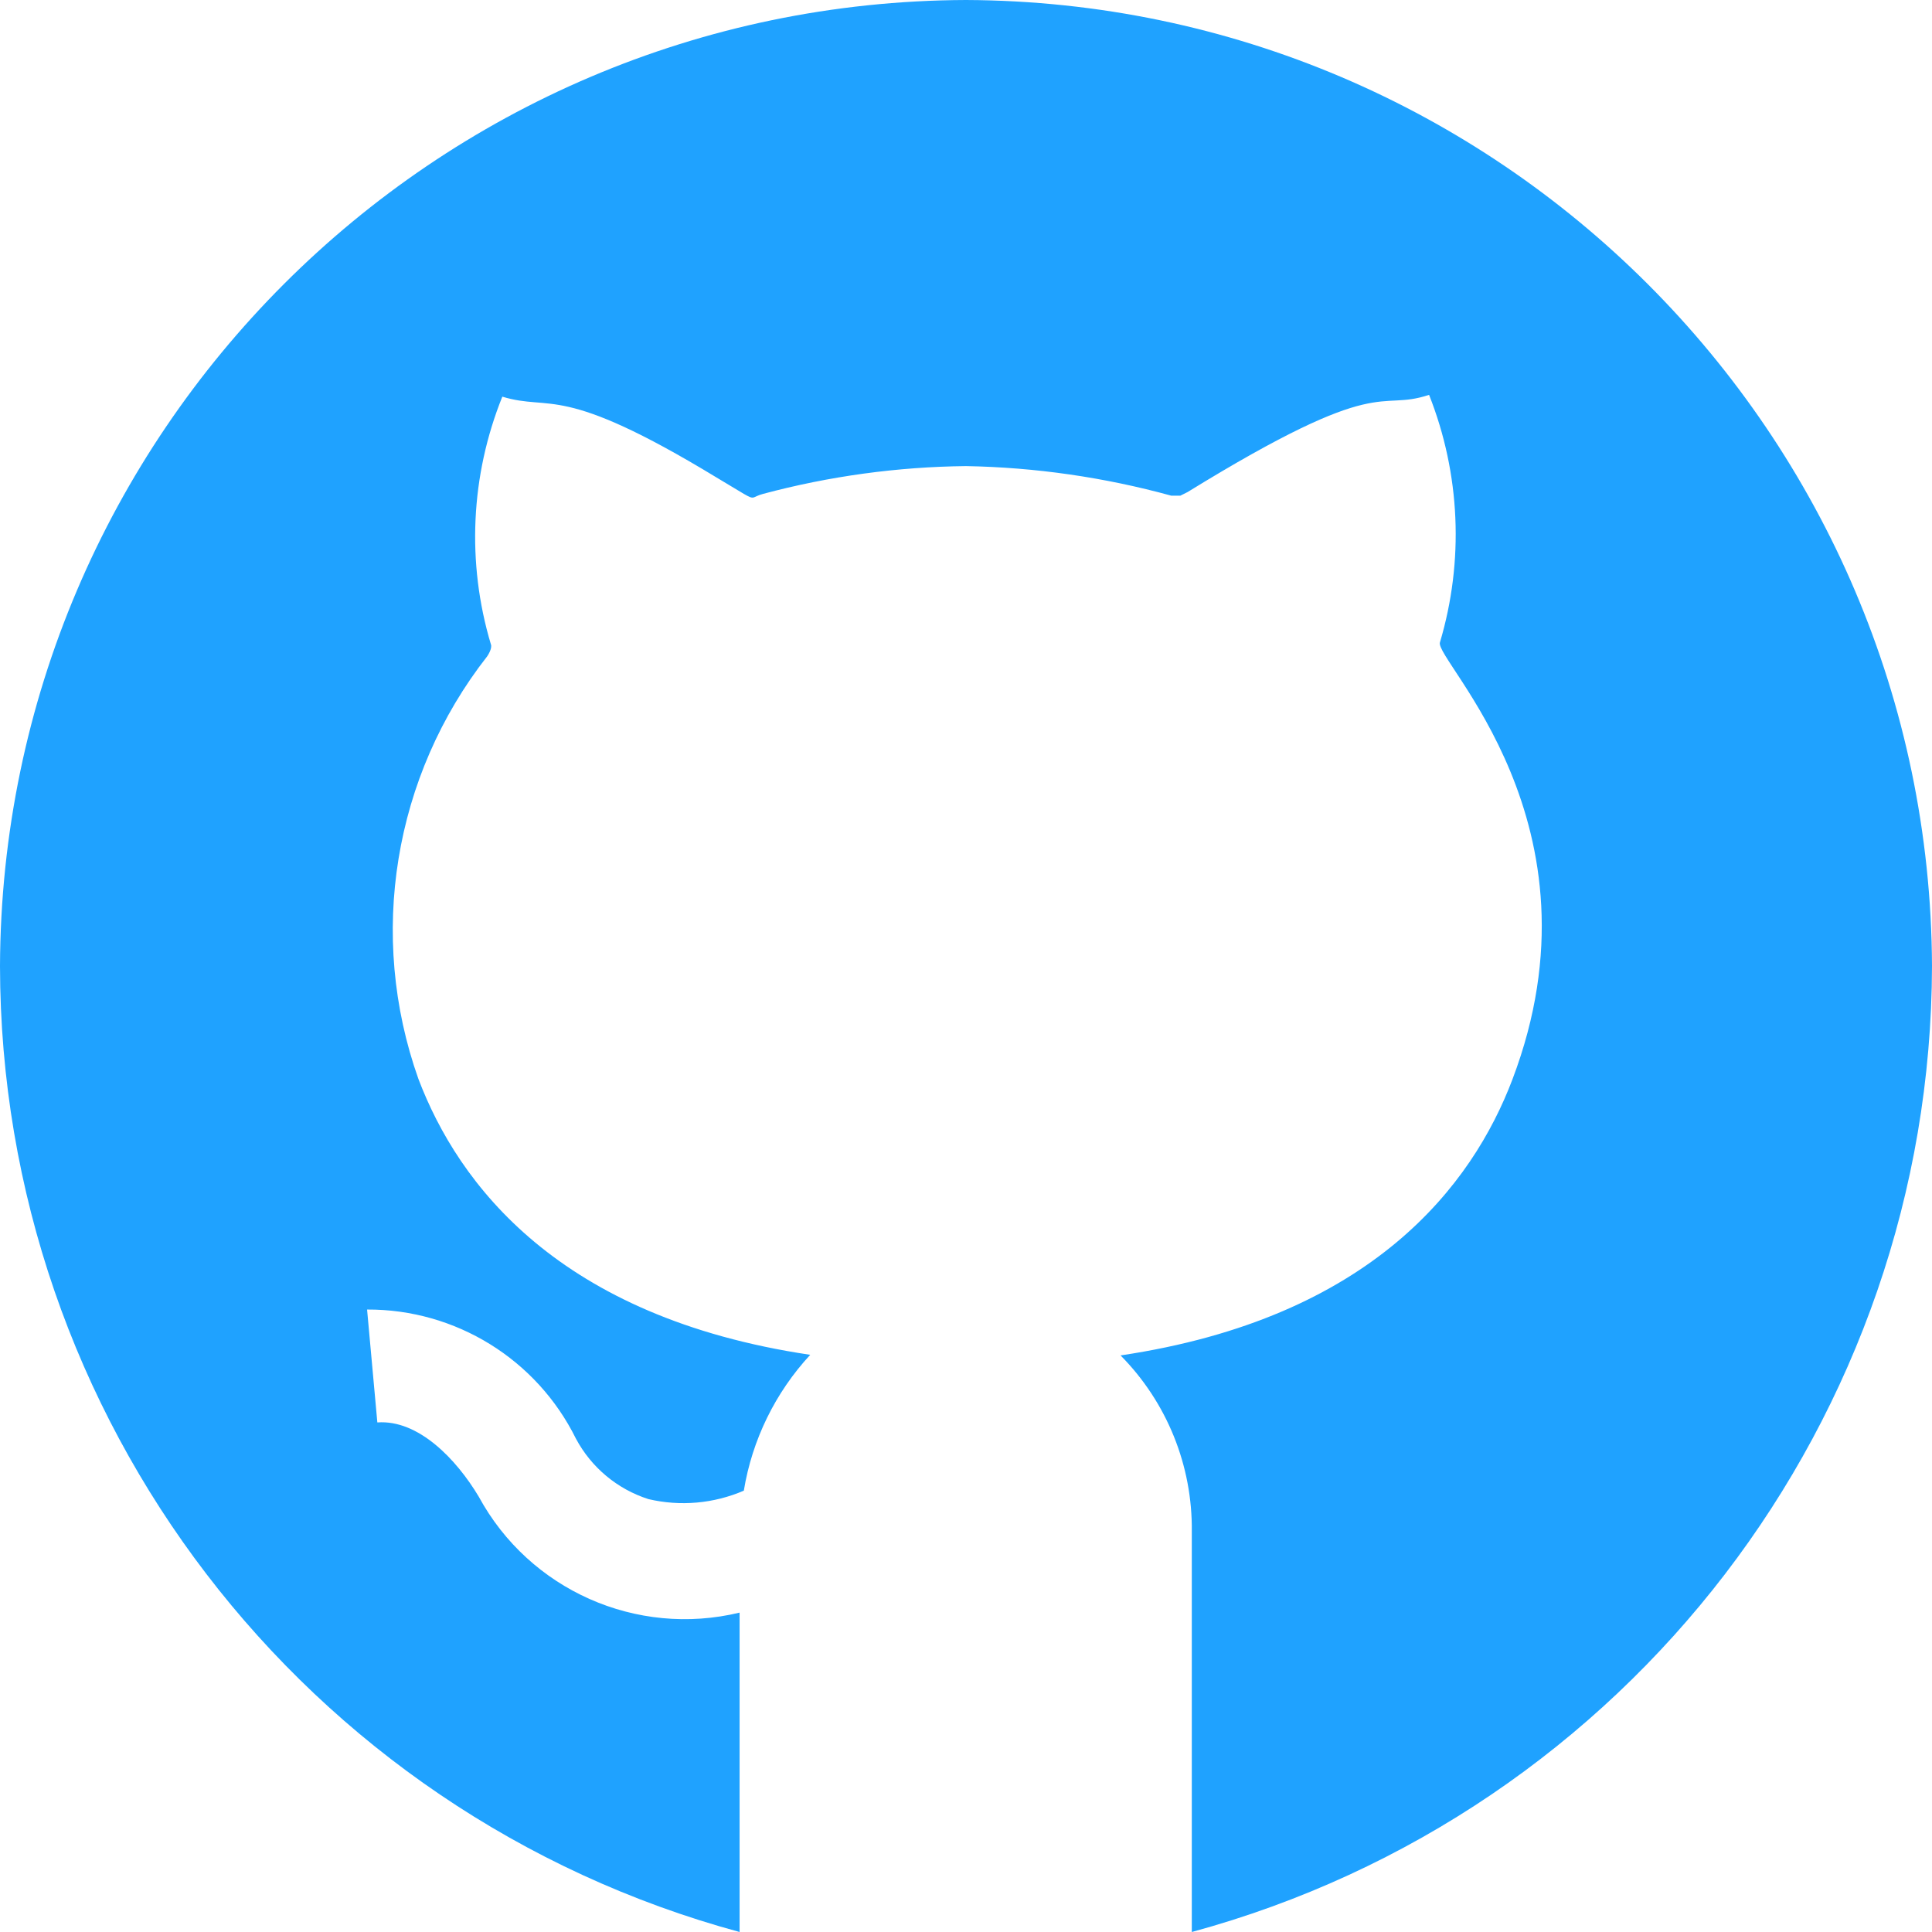
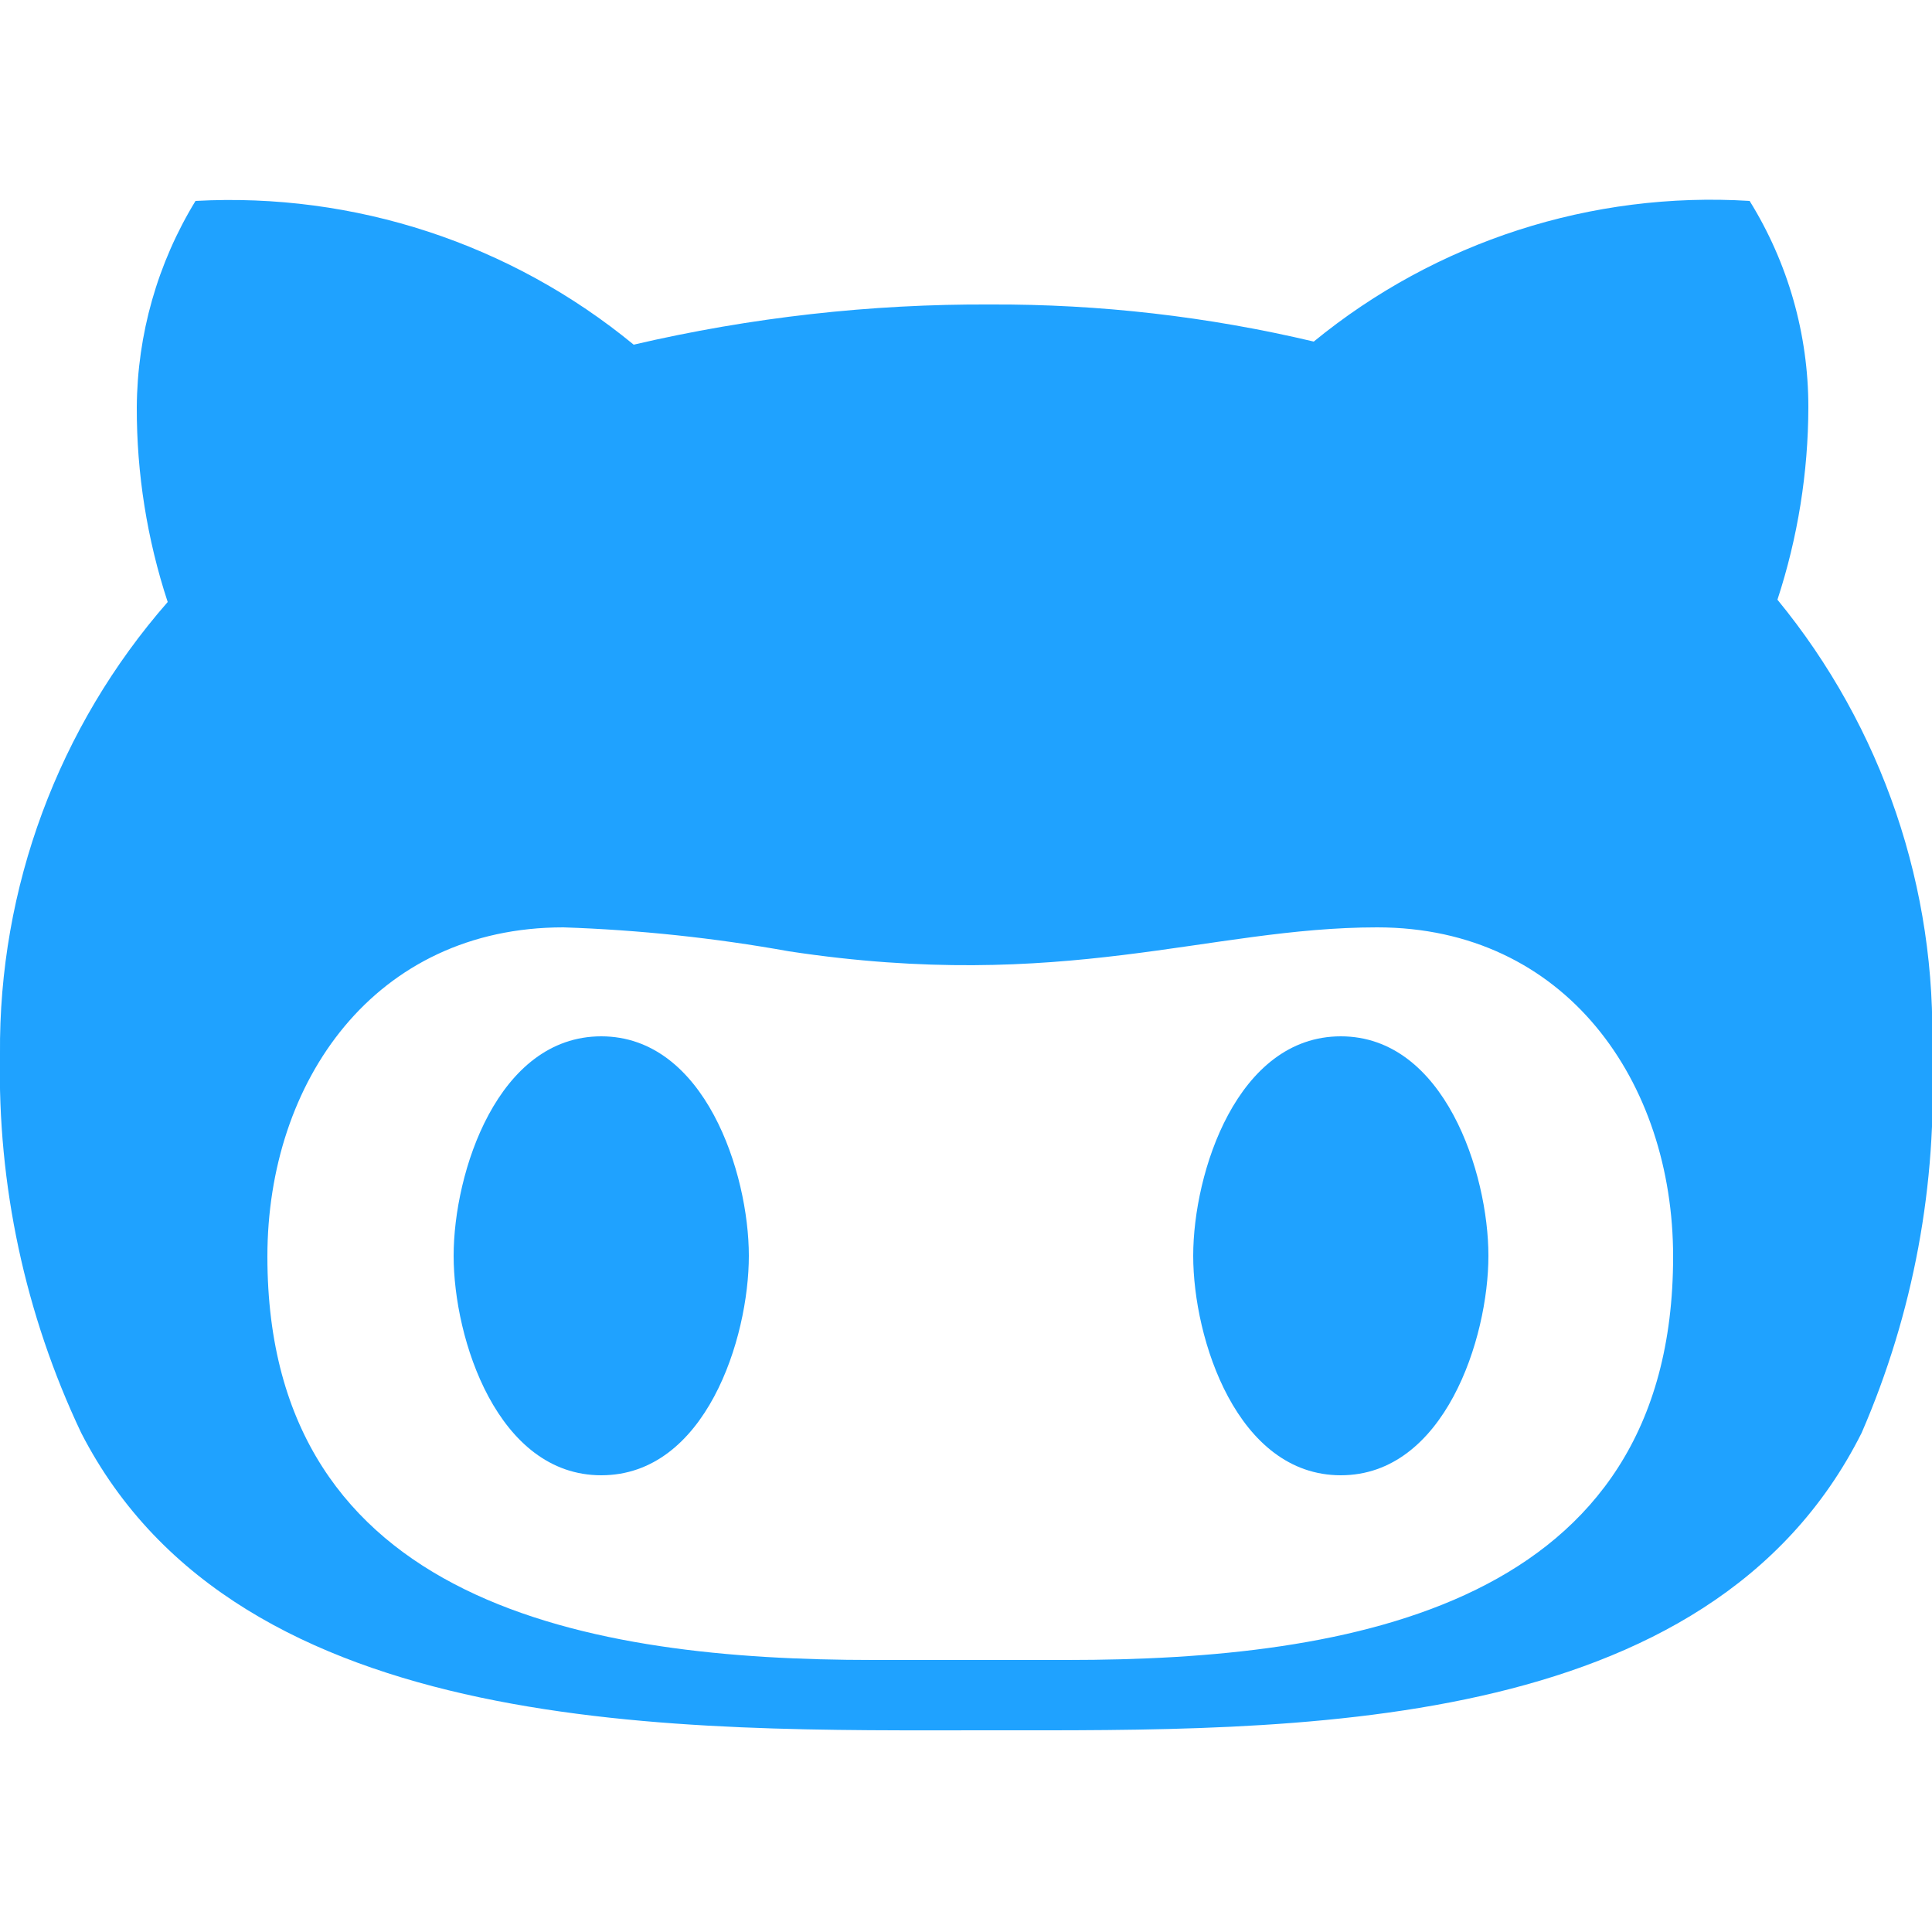
- <svg xmlns="http://www.w3.org/2000/svg" id="Layer_1" data-name="Layer 1" width="32" height="32" viewBox="0 0 32 32">
-   <path d="M496,0a16.06,16.06,0,0,0-16,16,16.6,16.6,0,0,0,12.25,16V26.71a3.88,3.88,0,0,1-4.32-1.92c-.37-.62-1-1.28-1.68-1.23l-.17-1.87a3.84,3.84,0,0,1,3.46,2.14,2.08,2.08,0,0,0,1.2,1,2.53,2.53,0,0,0,1.58-.14,4.35,4.35,0,0,1,1.1-2.25h0c-4.17-.62-5.83-2.83-6.49-4.57a7.36,7.36,0,0,1,1.14-7s.09-.13.06-.2a6.21,6.21,0,0,1,.19-4.1c.82.25.95-.24,3.55,1.34l.45.27c.19.11.13.05.32,0A13.56,13.56,0,0,1,496,7.72a13.76,13.76,0,0,1,3.4.49h.15s0,0,.12-.06c3.25-2,3.13-1.32,4-1.61a6.27,6.27,0,0,1,.18,4.1c-.1.29,2.81,3,1.2,7.24-.66,1.74-2.32,3.95-6.49,4.57h0a4.08,4.08,0,0,1,1.18,2.92V32A16.62,16.62,0,0,0,512,16,16.07,16.07,0,0,0,496,0Z" transform="translate(-480 0)" style="fill:#1fa2ff" />
+ <svg xmlns="http://www.w3.org/2000/svg" id="Layer_1" data-name="Layer 1" width="25" height="25" viewBox="0 0 25 25">
+   <rect width="25" height="25" style="fill:none" />
+   <path d="M499.8,22.39c3.89,0,9.31.1,11.29-3.85a11.13,11.13,0,0,0,.91-4.9h0a8.82,8.82,0,0,0-2-5.88,8.06,8.06,0,0,0,.4-2.49,5.06,5.06,0,0,0-.76-2.67A8.11,8.11,0,0,0,504,4.42a17.81,17.81,0,0,0-4.18-.48,19.9,19.9,0,0,0-4.62.52,8.22,8.22,0,0,0-5.67-1.86,5.18,5.18,0,0,0-.76,2.67,8,8,0,0,0,.4,2.52A8.77,8.77,0,0,0,487,13.64a10.92,10.92,0,0,0,1.05,4.9c2.05,4,7.8,3.85,11.75,3.85ZM494.29,12a20.36,20.36,0,0,1,2.92.31c3.56.54,5.43-.31,7.61-.31,2.44,0,3.83,2,3.83,4.26,0,4.53-4.18,5.22-7.84,5.22H498.3c-3.65,0-7.84-.7-7.84-5.22,0-2.27,1.39-4.26,3.83-4.26Z" transform="translate(-487)" style="fill:#1fa2ff" />
+   <path d="M504.35,19.09c1.34,0,1.91-1.77,1.91-2.84s-.57-2.84-1.91-2.84-1.91,1.76-1.91,2.84.57,2.84,1.91,2.84Z" transform="translate(-487)" style="fill:#1fa2ff" />
+   <path d="M494.78,19.09c1.35,0,1.91-1.77,1.91-2.84s-.57-2.84-1.91-2.84-1.91,1.76-1.91,2.84.57,2.84,1.91,2.84Z" transform="translate(-487)" style="fill:#1fa2ff" />
</svg>
